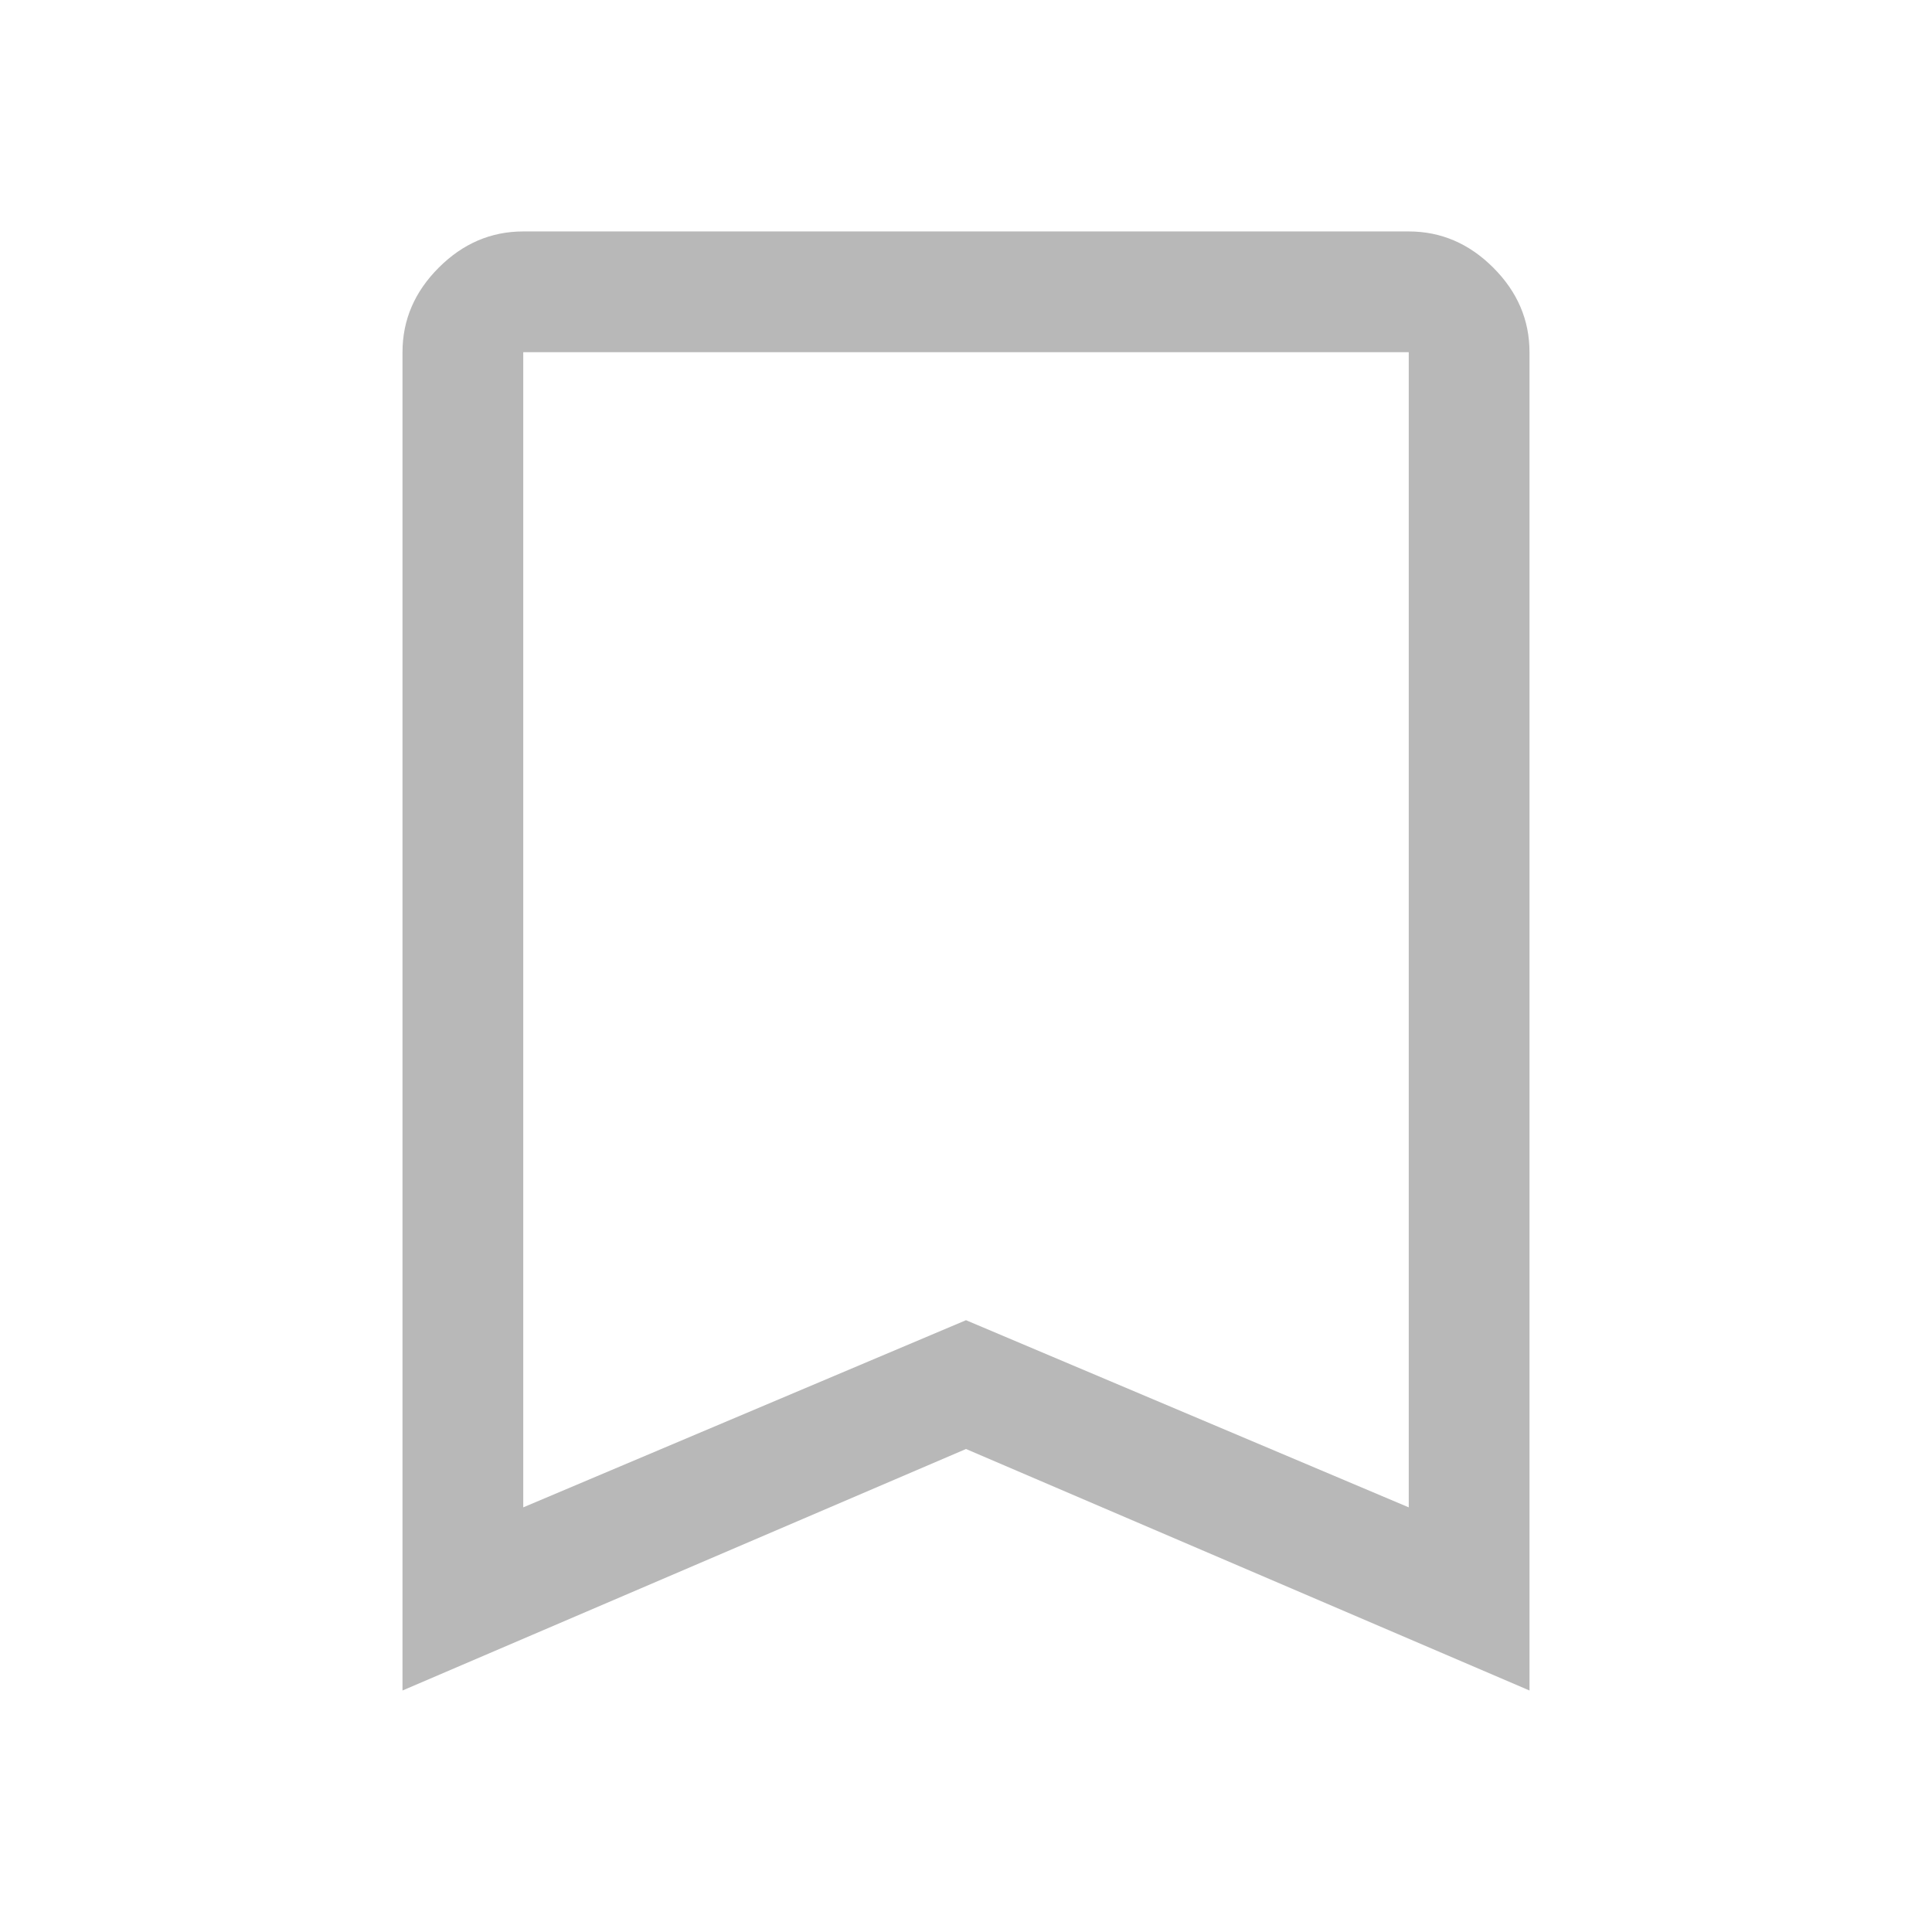
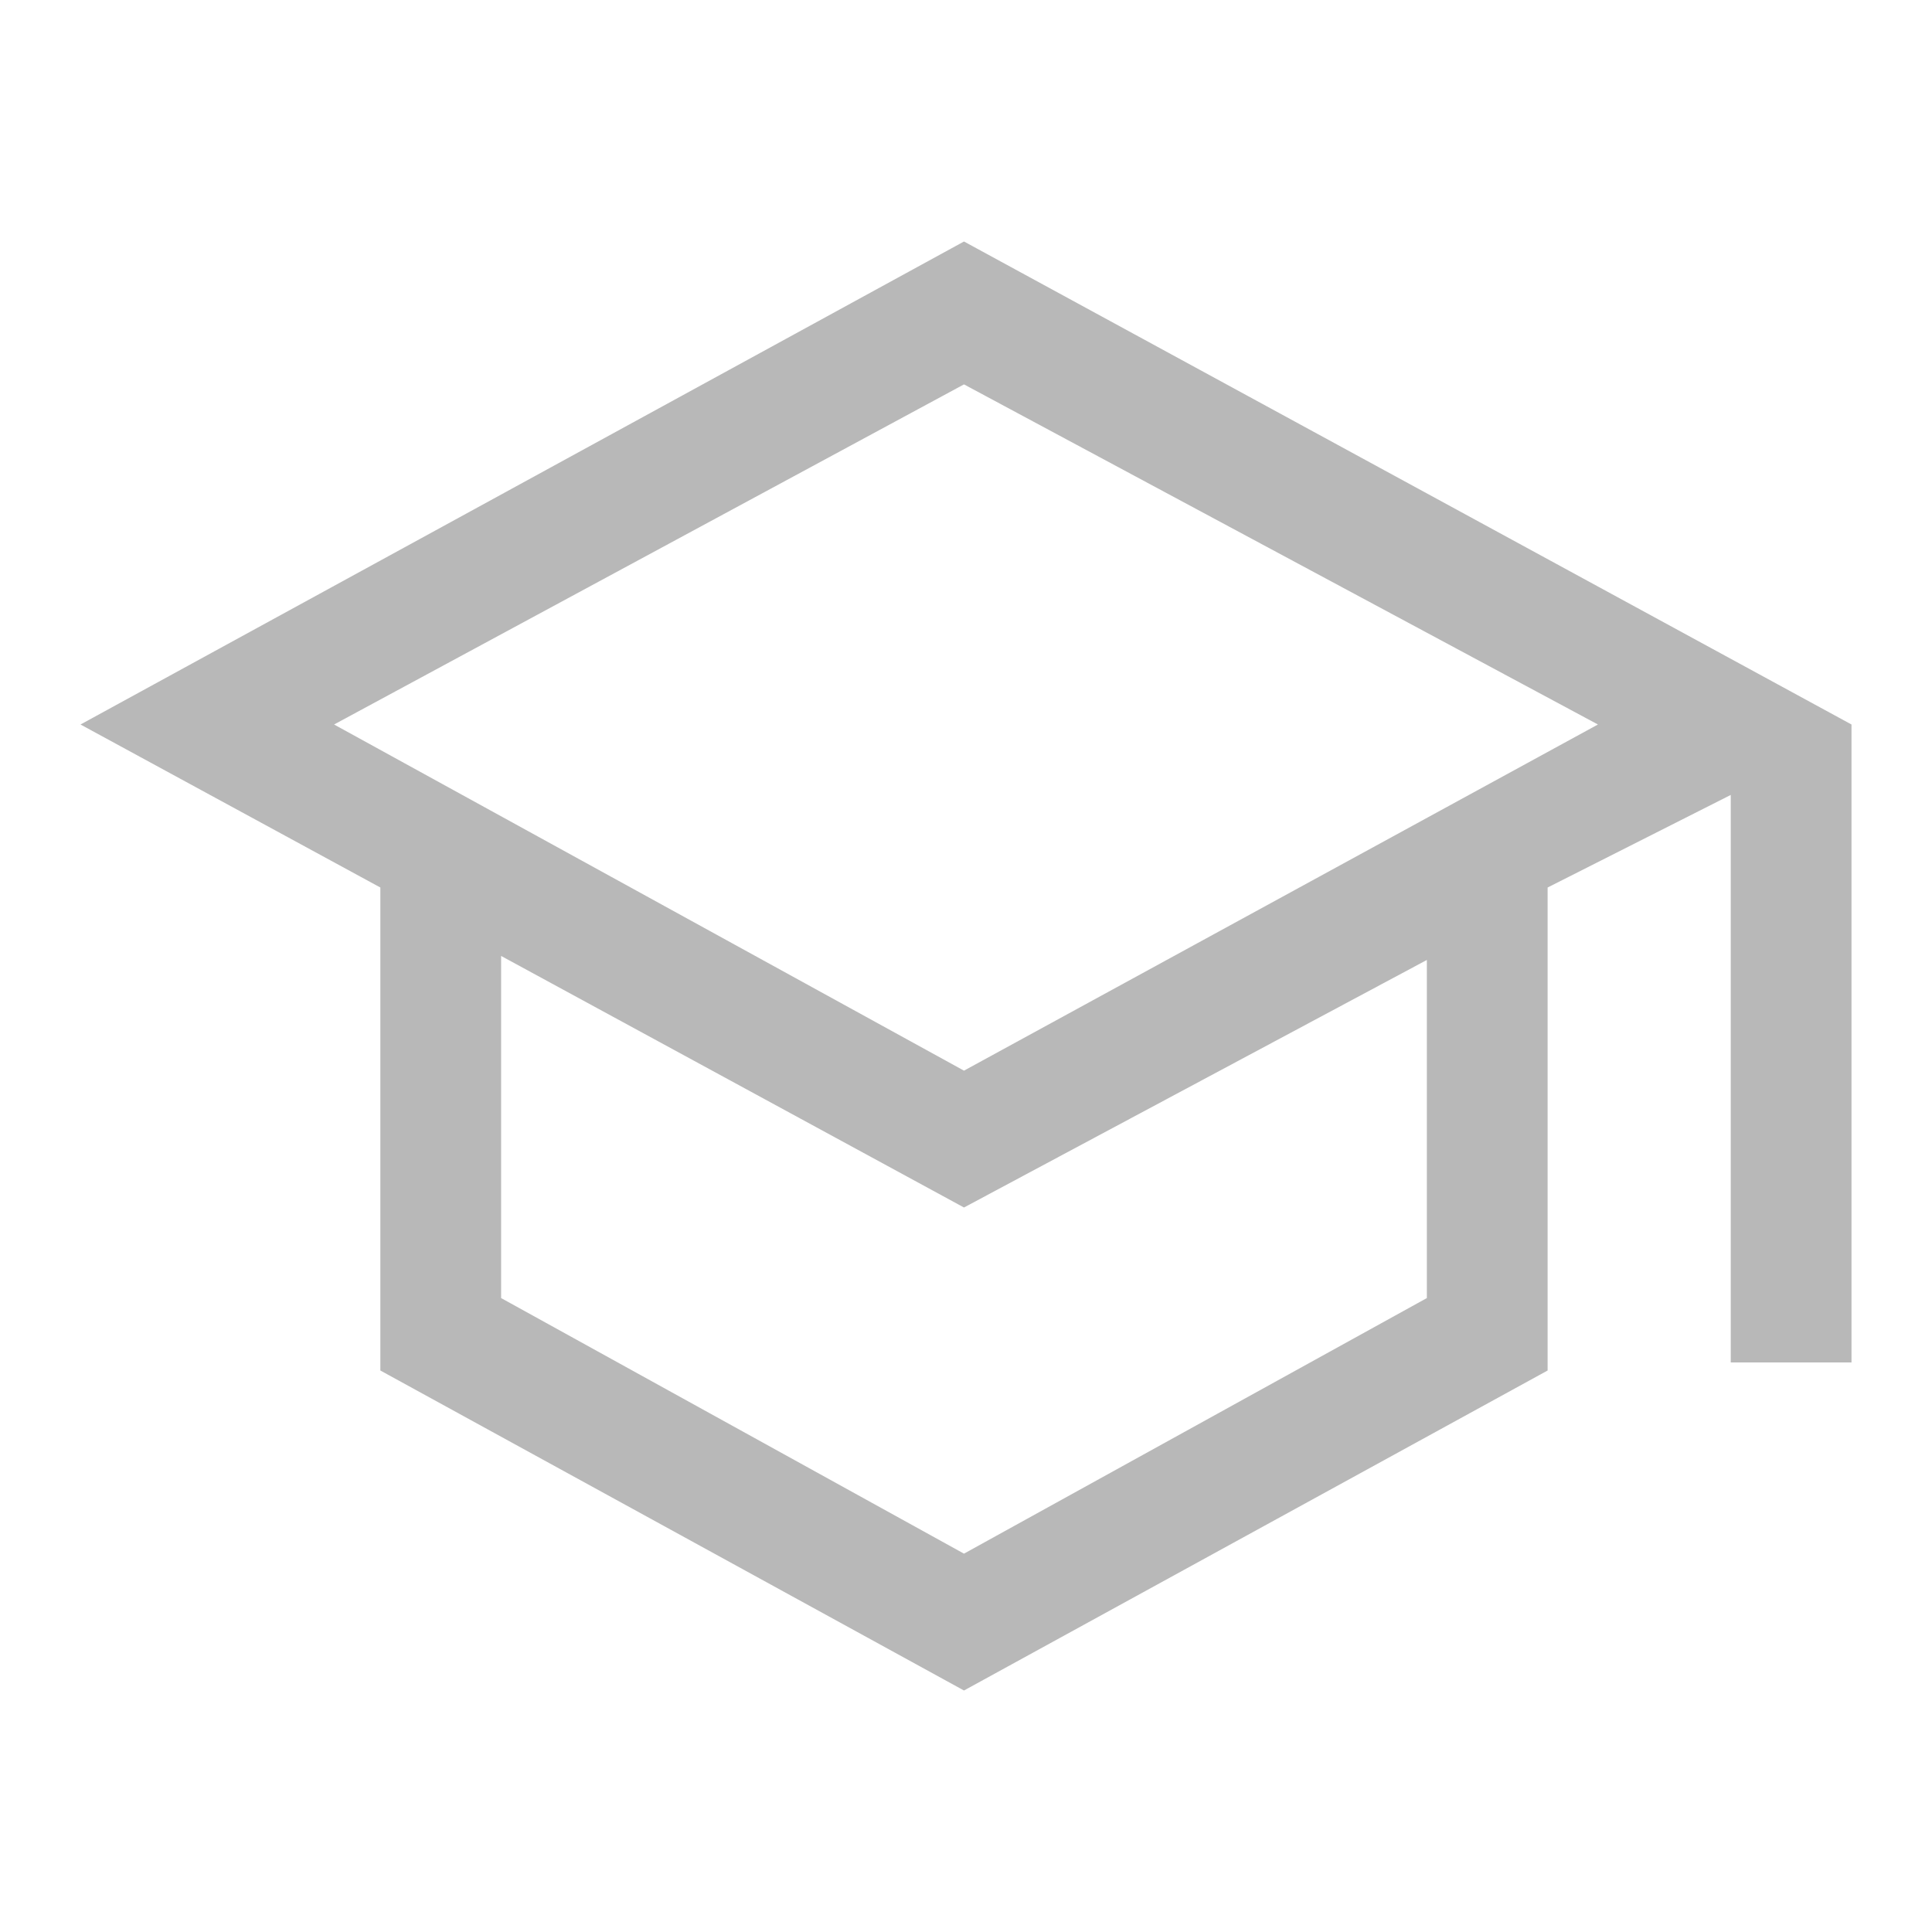
<svg xmlns="http://www.w3.org/2000/svg" fill="#B8B8B8" height="48" width="48">
-   <path d="M13 37.45 24 32.8 35 37.45V8.75Q35 8.75 35 8.75Q35 8.75 35 8.75H13Q13 8.75 13 8.75Q13 8.75 13 8.75ZM10 42V8.75Q10 7.55 10.9 6.65Q11.8 5.75 13 5.75H35Q36.2 5.75 37.1 6.65Q38 7.55 38 8.75V42L24 36ZM35 8.75H24H13Q13 8.75 13 8.75Q13 8.75 13 8.75H35Q35 8.75 35 8.75Q35 8.75 35 8.75Z" />
+   <path d="m23.95 42-14.5-7.95v-12L2 18 23.95 6 46 18v15.85h-3v-14.1l-4.55 2.3v12Zm0-15.4L39.7 18 23.95 9.55 8.3 18Zm0 12 11.5-6.35v-8.4L23.95 30l-11.5-6.25v8.5Zm.05-12Zm-.05 3.7Zm0 0Z" />
</svg>
